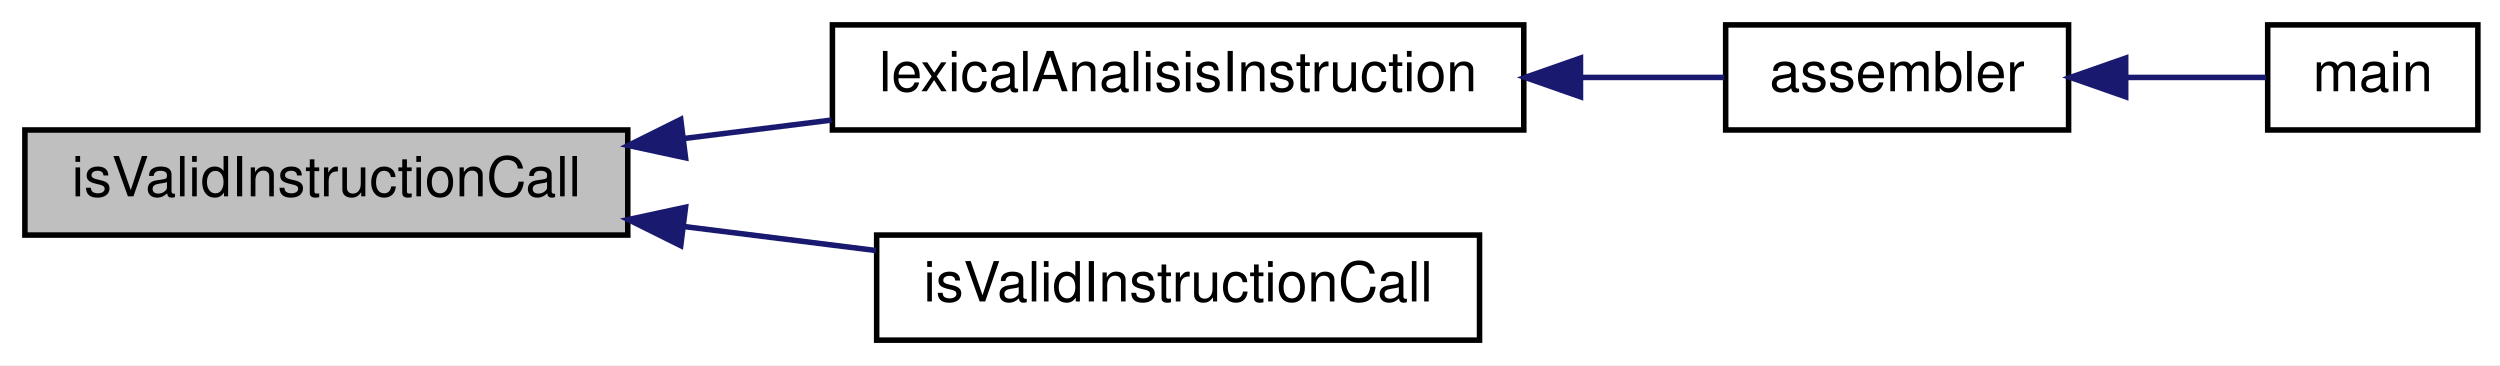
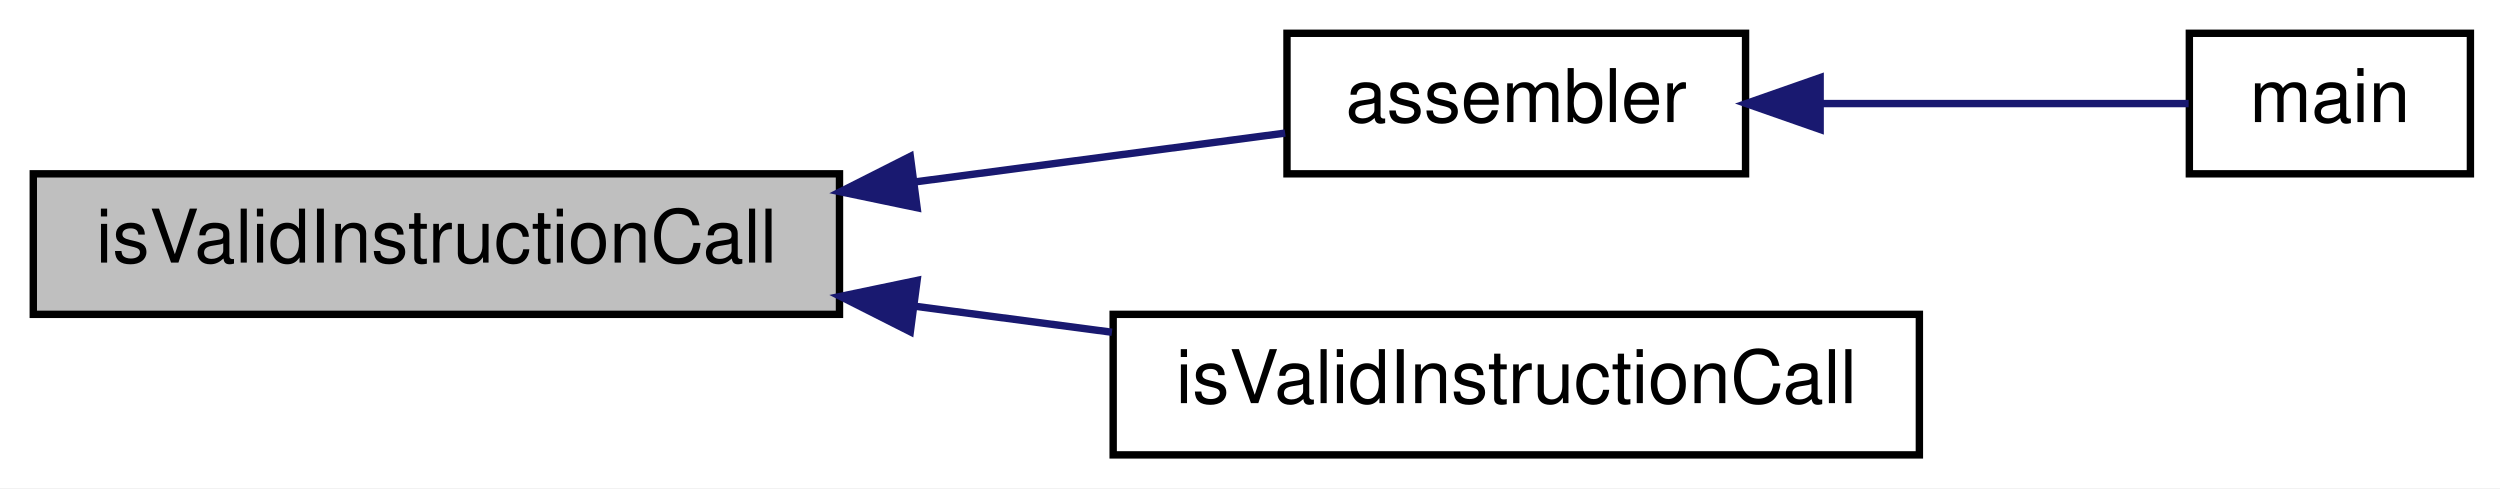
- <svg xmlns="http://www.w3.org/2000/svg" xmlns:xlink="http://www.w3.org/1999/xlink" width="452pt" height="66pt" viewBox="0.00 0.00 452.00 66.00">
+ <svg xmlns="http://www.w3.org/2000/svg" xmlns:xlink="http://www.w3.org/1999/xlink" width="338pt" height="66pt" viewBox="0.00 0.00 338.00 66.00">
  <g id="graph0" class="graph" transform="scale(1 1) rotate(0) translate(4 62)">
-     <polygon fill="white" stroke="none" points="-4,4 -4,-62 448,-62 448,4 -4,4" />
+     <polygon fill="white" stroke="none" points="-4,4 -4,-62 334,-62 334,4 -4,4" />
    <g id="node1" class="node">
      <polygon fill="#bfbfbf" stroke="black" points="0.5,-19.5 0.5,-38.5 109.5,-38.5 109.5,-19.5 0.5,-19.5" />
      <text text-anchor="middle" x="55" y="-26.5" font-family="Helvetica,sans-Serif" font-size="10.00">isValidInstructionCall</text>
    </g>
    <g id="node2" class="node">
      <g id="a_node2">
-         <a xlink:href="assembler_8cpp.html#ad735f823bad61ae08954113bfcaac5ad" target="_top" xlink:title="lexicalAnalisisInstruction">
-           <polygon fill="white" stroke="black" points="146.5,-38.5 146.5,-57.5 271.5,-57.5 271.5,-38.5 146.5,-38.5" />
-           <text text-anchor="middle" x="209" y="-45.5" font-family="Helvetica,sans-Serif" font-size="10.00">lexicalAnalisisInstruction</text>
+         <a xlink:href="assembler_8h.html#a368a4f7b83093ab74e79be4ceeb11e3d" target="_top" xlink:title="assembler">
+           <polygon fill="white" stroke="black" points="170,-38.5 170,-57.5 232,-57.5 232,-38.5 170,-38.5" />
+           <text text-anchor="middle" x="201" y="-45.5" font-family="Helvetica,sans-Serif" font-size="10.00">assembler</text>
        </a>
      </g>
    </g>
    <g id="edge1" class="edge">
-       <path fill="none" stroke="midnightblue" d="M119.775,-36.972C128.564,-38.071 137.577,-39.197 146.327,-40.291" />
-       <polygon fill="midnightblue" stroke="midnightblue" points="119.946,-33.466 109.59,-35.699 119.078,-40.412 119.946,-33.466" />
+       <path fill="none" stroke="midnightblue" d="M119.755,-37.412C137.148,-39.707 155.191,-42.088 169.753,-44.009" />
+       <polygon fill="midnightblue" stroke="midnightblue" points="119.992,-33.913 109.62,-36.075 119.076,-40.853 119.992,-33.913" />
    </g>
-     <g id="node5" class="node">
-       <g id="a_node5">
+     <g id="node4" class="node">
+       <g id="a_node4">
        <a xlink:href="parser_8h.html#a630c1bfba8f4ed9490db77c6146d6f7f" target="_top" xlink:title="isValidInstructionCall">
-           <polygon fill="white" stroke="black" points="154.5,-0.5 154.5,-19.5 263.5,-19.5 263.5,-0.5 154.5,-0.5" />
-           <text text-anchor="middle" x="209" y="-7.5" font-family="Helvetica,sans-Serif" font-size="10.00">isValidInstructionCall</text>
+           <polygon fill="white" stroke="black" points="146.5,-0.5 146.5,-19.5 255.5,-19.5 255.5,-0.5 146.5,-0.5" />
+           <text text-anchor="middle" x="201" y="-7.5" font-family="Helvetica,sans-Serif" font-size="10.00">isValidInstructionCall</text>
        </a>
      </g>
    </g>
-     <g id="edge4" class="edge">
-       <path fill="none" stroke="midnightblue" d="M119.622,-21.047C131.186,-19.602 143.143,-18.107 154.382,-16.702" />
-       <polygon fill="midnightblue" stroke="midnightblue" points="119.078,-17.588 109.59,-22.301 119.946,-24.534 119.078,-17.588" />
+     <g id="edge3" class="edge">
+       <path fill="none" stroke="midnightblue" d="M119.593,-20.609C128.519,-19.432 137.619,-18.231 146.335,-17.081" />
+       <polygon fill="midnightblue" stroke="midnightblue" points="119.076,-17.147 109.62,-21.925 119.992,-24.087 119.076,-17.147" />
    </g>
    <g id="node3" class="node">
      <g id="a_node3">
-         <a xlink:href="assembler_8h.html#a368a4f7b83093ab74e79be4ceeb11e3d" target="_top" xlink:title="assembler">
-           <polygon fill="white" stroke="black" points="308,-38.5 308,-57.5 370,-57.5 370,-38.5 308,-38.5" />
-           <text text-anchor="middle" x="339" y="-45.5" font-family="Helvetica,sans-Serif" font-size="10.00">assembler</text>
+         <a xlink:href="main_8cpp.html#a3c04138a5bfe5d72780bb7e82a18e627" target="_top" xlink:title="main">
+           <polygon fill="white" stroke="black" points="292,-38.5 292,-57.5 330,-57.5 330,-38.5 292,-38.5" />
+           <text text-anchor="middle" x="311" y="-45.5" font-family="Helvetica,sans-Serif" font-size="10.00">main</text>
        </a>
      </g>
    </g>
    <g id="edge2" class="edge">
-       <path fill="none" stroke="midnightblue" d="M282.016,-48C291.061,-48 299.889,-48 307.762,-48" />
-       <polygon fill="midnightblue" stroke="midnightblue" points="281.75,-44.5 271.75,-48 281.75,-51.5 281.75,-44.5" />
-     </g>
-     <g id="node4" class="node">
-       <g id="a_node4">
-         <a xlink:href="main_8cpp.html#a3c04138a5bfe5d72780bb7e82a18e627" target="_top" xlink:title="main">
-           <polygon fill="white" stroke="black" points="406,-38.5 406,-57.5 444,-57.5 444,-38.5 406,-38.5" />
-           <text text-anchor="middle" x="425" y="-45.5" font-family="Helvetica,sans-Serif" font-size="10.00">main</text>
-         </a>
-       </g>
-     </g>
-     <g id="edge3" class="edge">
-       <path fill="none" stroke="midnightblue" d="M380.544,-48C389.361,-48 398.264,-48 405.696,-48" />
-       <polygon fill="midnightblue" stroke="midnightblue" points="380.326,-44.5 370.326,-48 380.326,-51.5 380.326,-44.5" />
+       <path fill="none" stroke="midnightblue" d="M242.379,-48C259.422,-48 278.401,-48 291.904,-48" />
+       <polygon fill="midnightblue" stroke="midnightblue" points="242.084,-44.5 232.084,-48 242.084,-51.5 242.084,-44.5" />
    </g>
  </g>
</svg>
